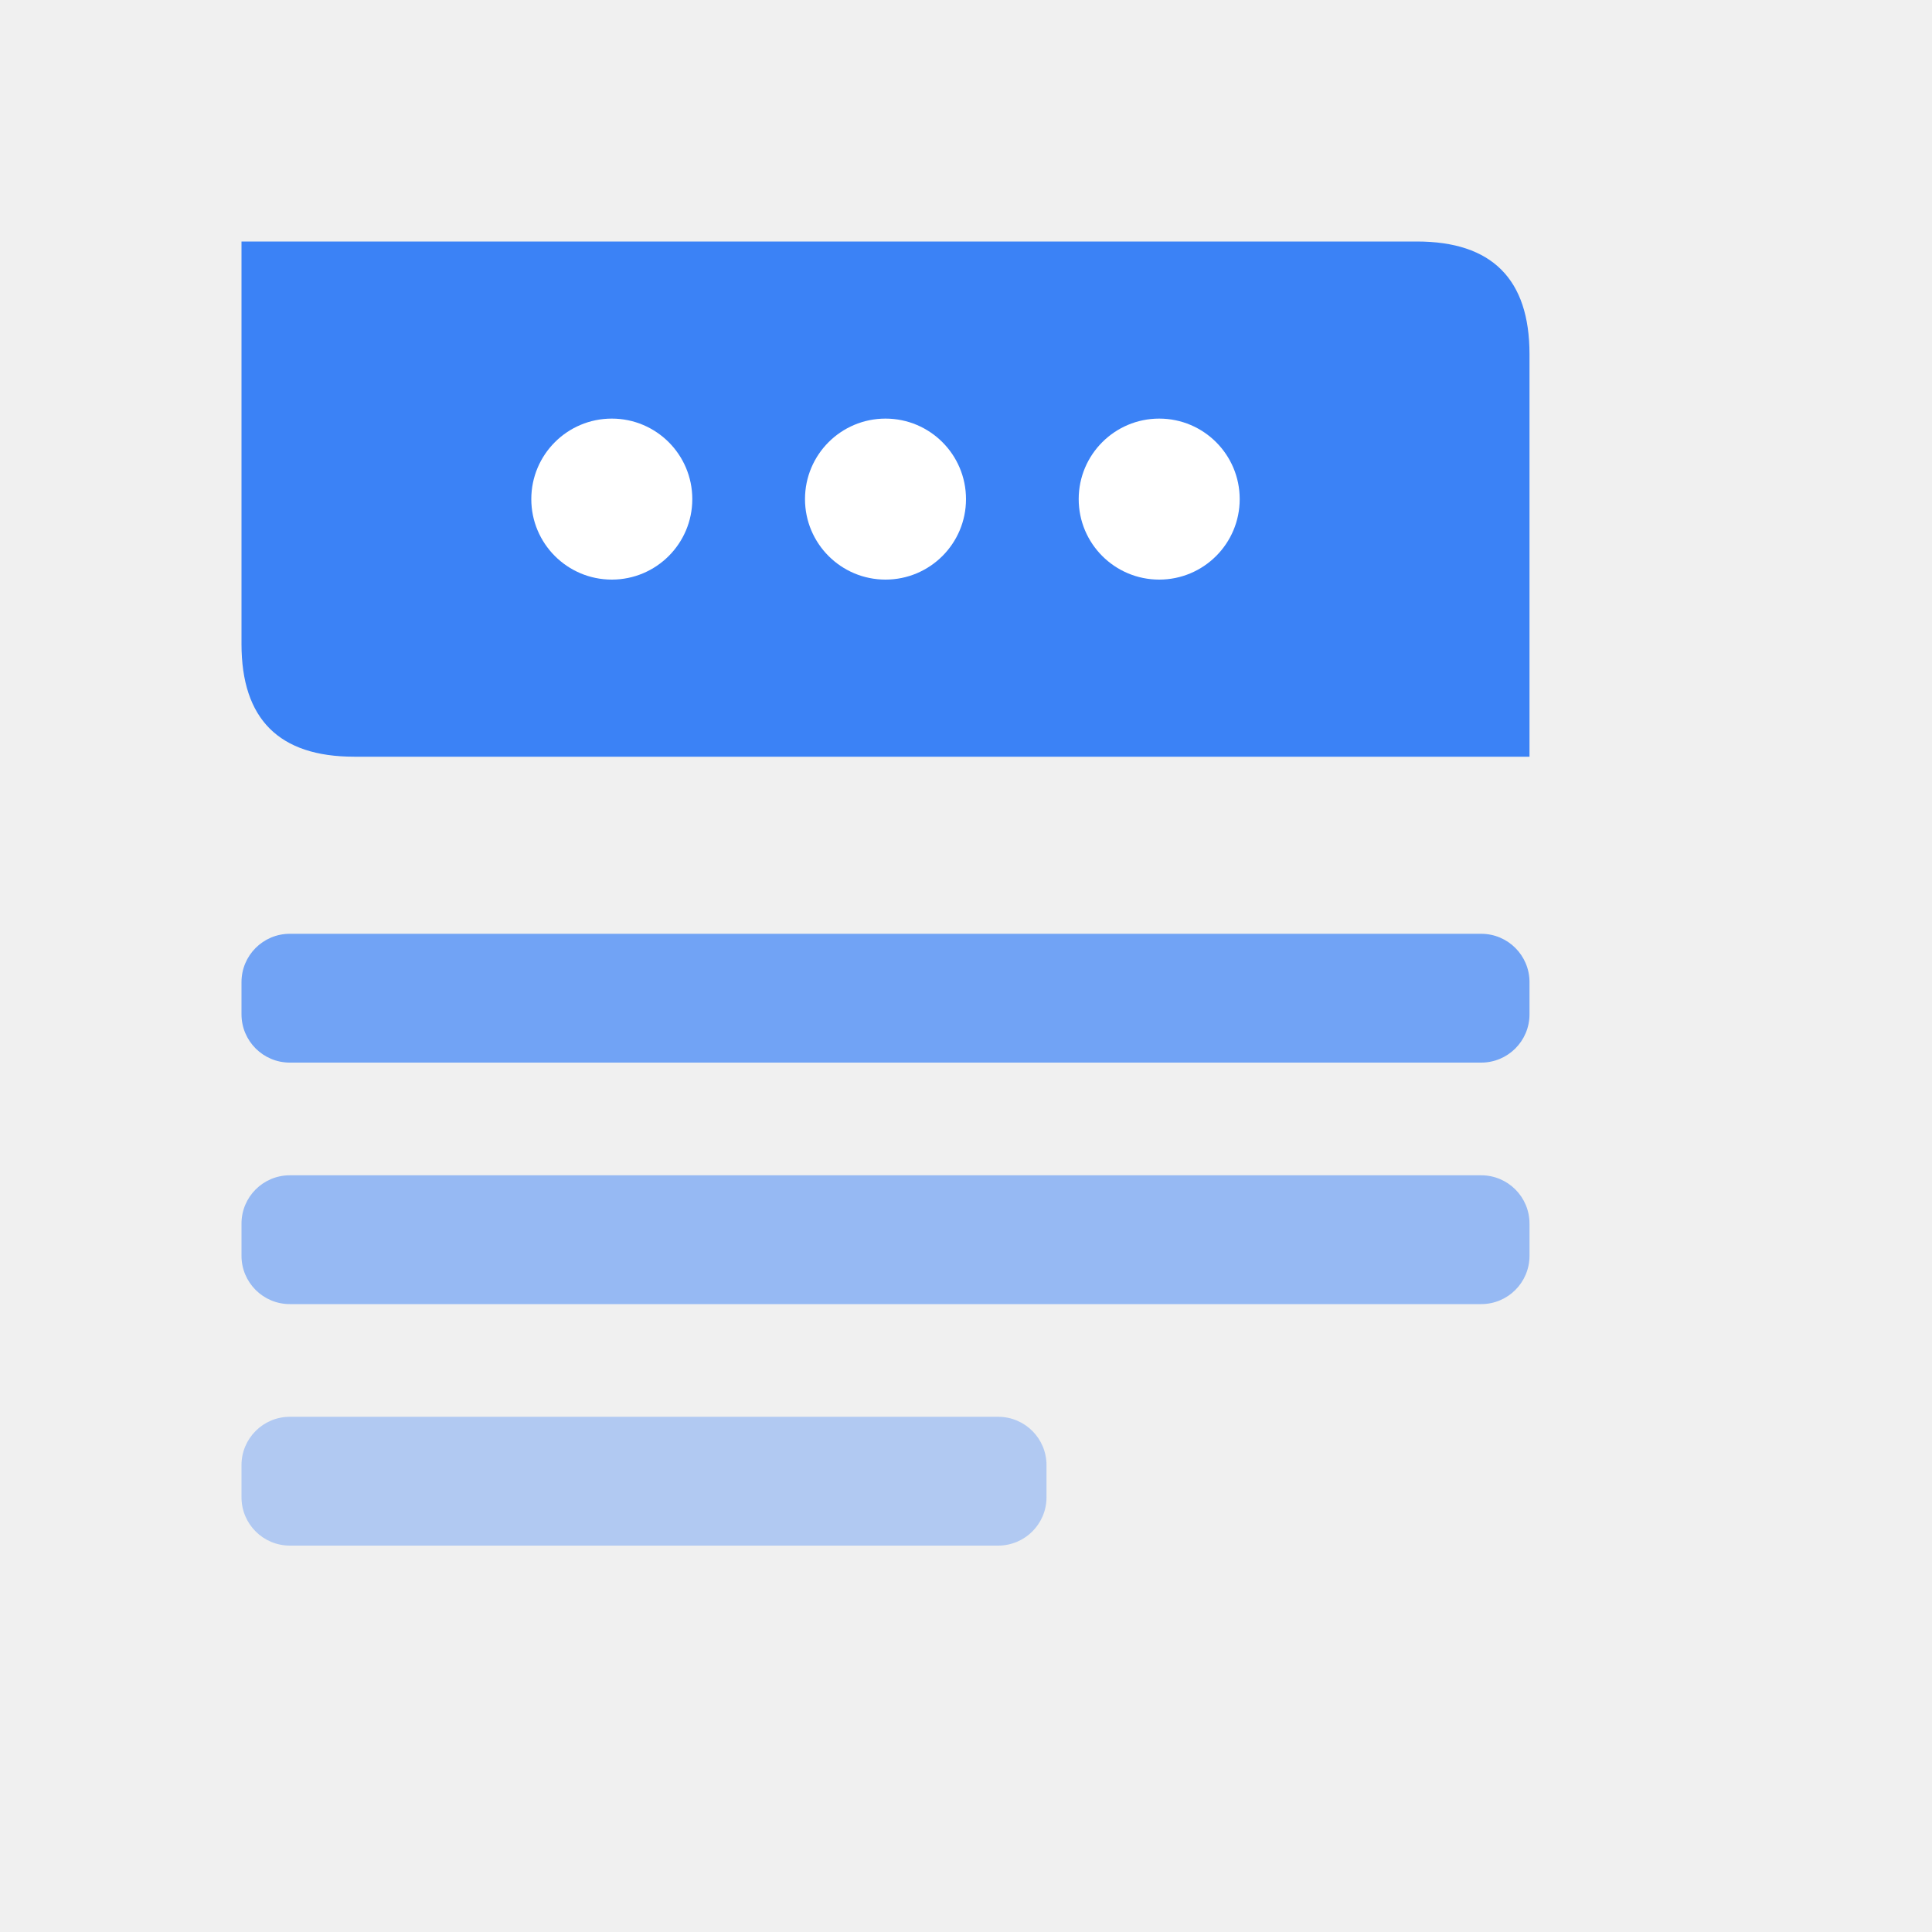
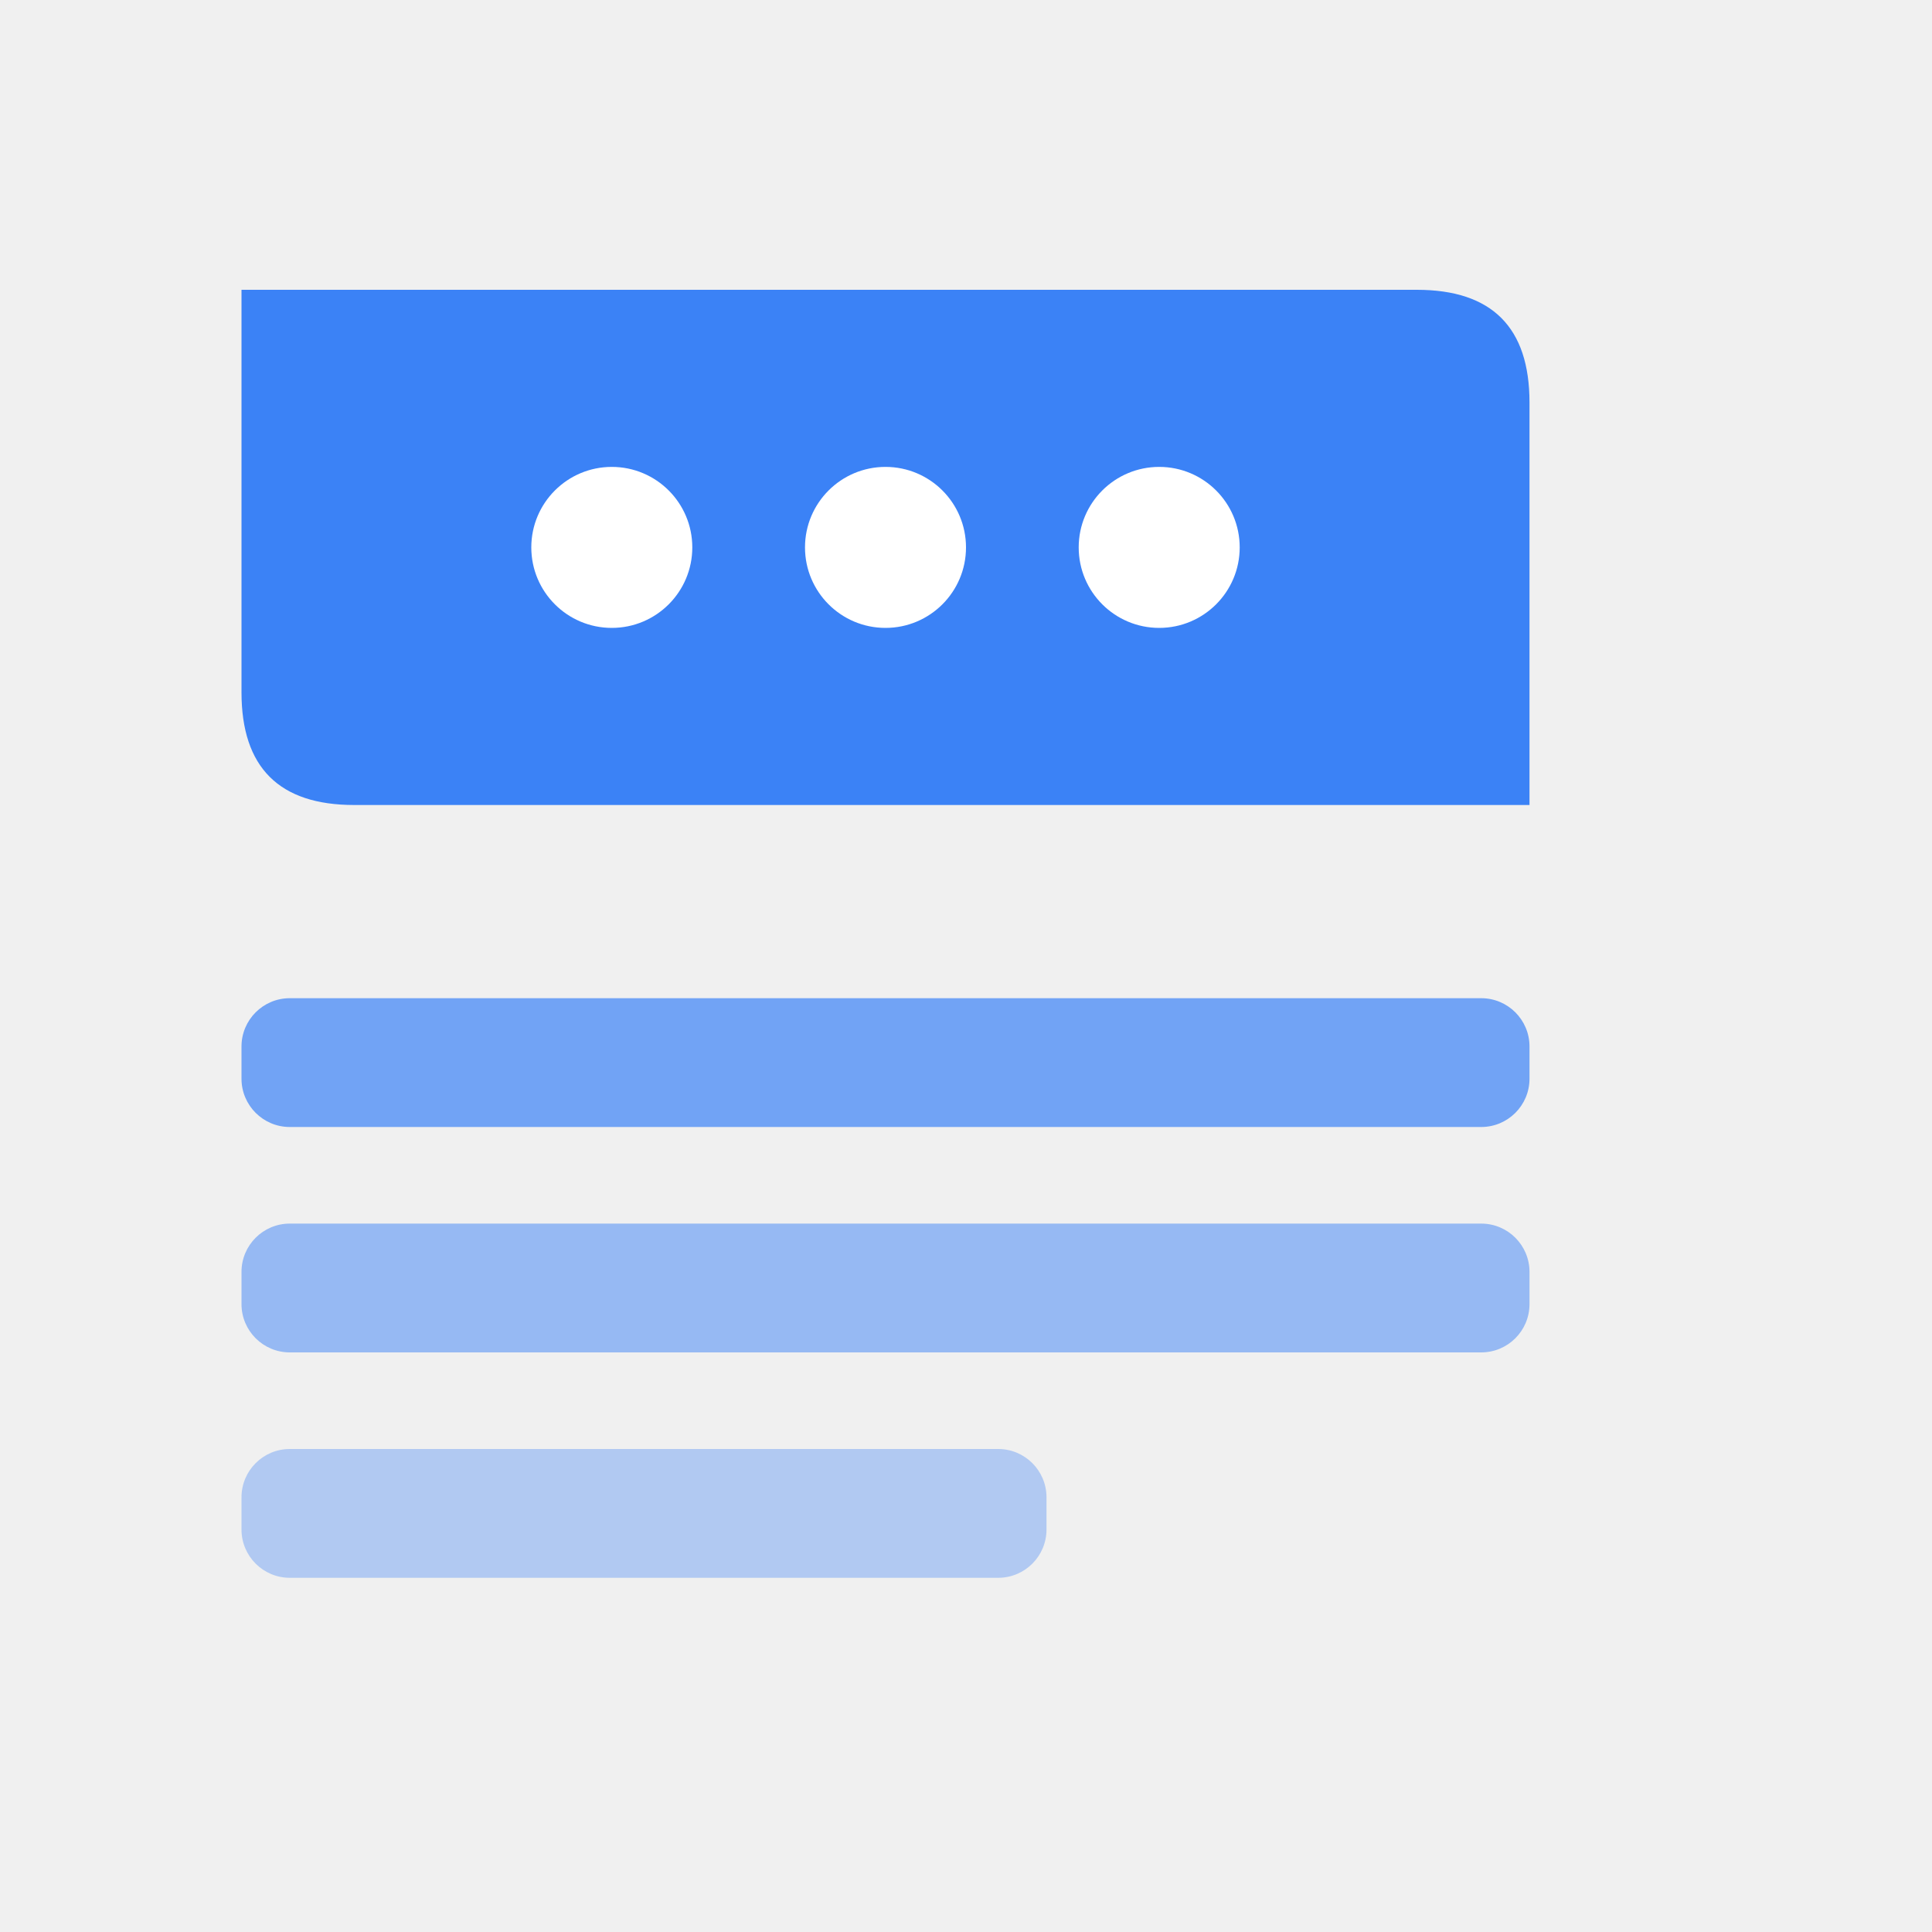
<svg xmlns="http://www.w3.org/2000/svg" width="512" height="512" viewBox="0 0 120 120">
-   <path d="M15 15             L88 15             Q95 15 95 22             L95 47             L22 47             Q15 47 15 40             Z" fill="#3B82F6" />
-   <circle cx="38" cy="31" r="5" fill="white" />
-   <circle cx="55" cy="31" r="5" fill="white" />
-   <circle cx="72" cy="31" r="5" fill="white" />
-   <rect x="15" y="58" width="80" height="8" rx="3" fill="#3B82F6" opacity="0.7" />
-   <rect x="15" y="73" width="80" height="8" rx="3" fill="#3B82F6" opacity="0.5" />
-   <rect x="15" y="88" width="50" height="8" rx="3" fill="#3B82F6" opacity="0.35" />
+   <path d="M15 18            L88 18            Q95 18 95 25            L95 50            L22 50            Q15 50 15 43            Z" fill="#3B82F6" />
+   <circle cx="38" cy="34" r="5" fill="white" />
+   <circle cx="55" cy="34" r="5" fill="white" />
+   <circle cx="72" cy="34" r="5" fill="white" />
+   <rect x="15" y="62" width="80" height="8" rx="3" fill="#3B82F6" opacity="0.7" />
+   <rect x="15" y="76" width="80" height="8" rx="3" fill="#3B82F6" opacity="0.5" />
+   <rect x="15" y="90" width="50" height="8" rx="3" fill="#3B82F6" opacity="0.35" />
</svg>
